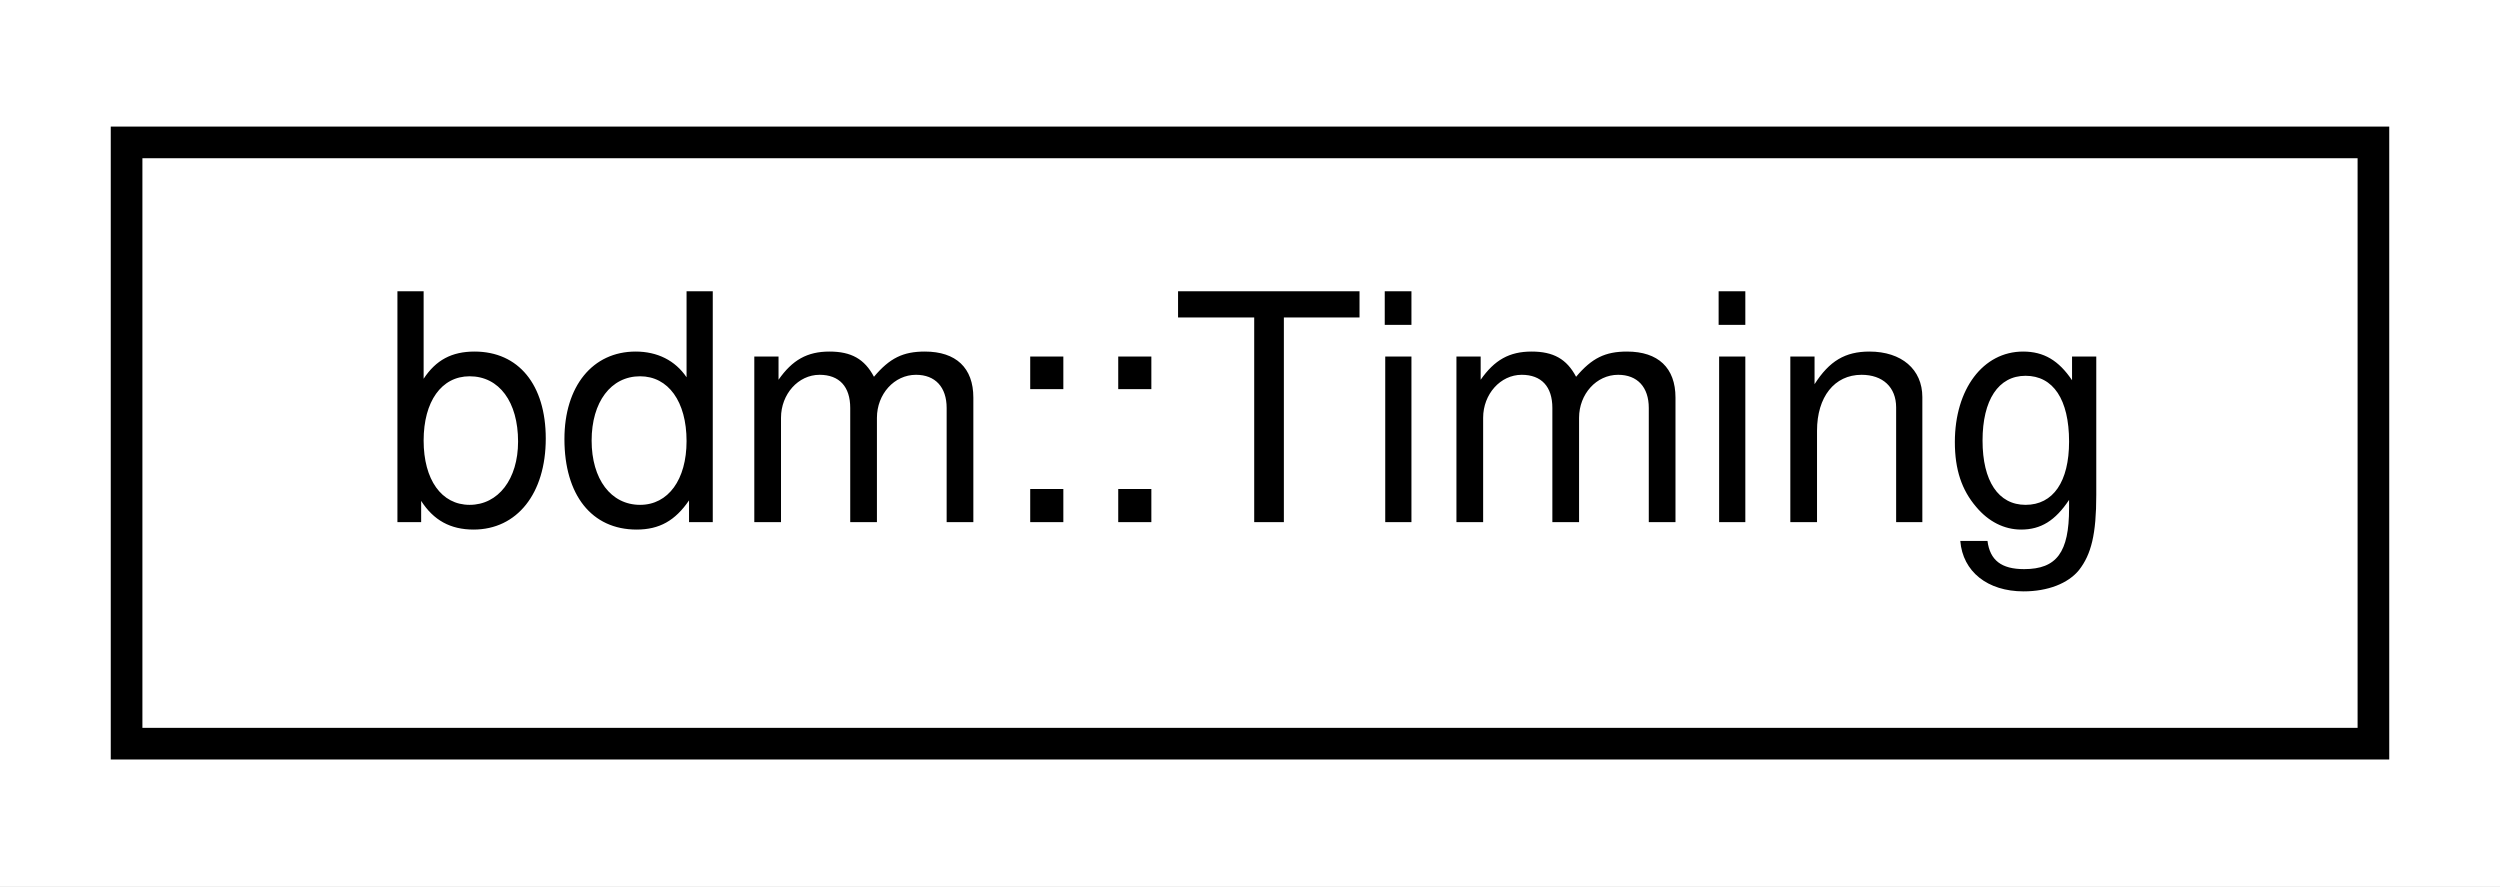
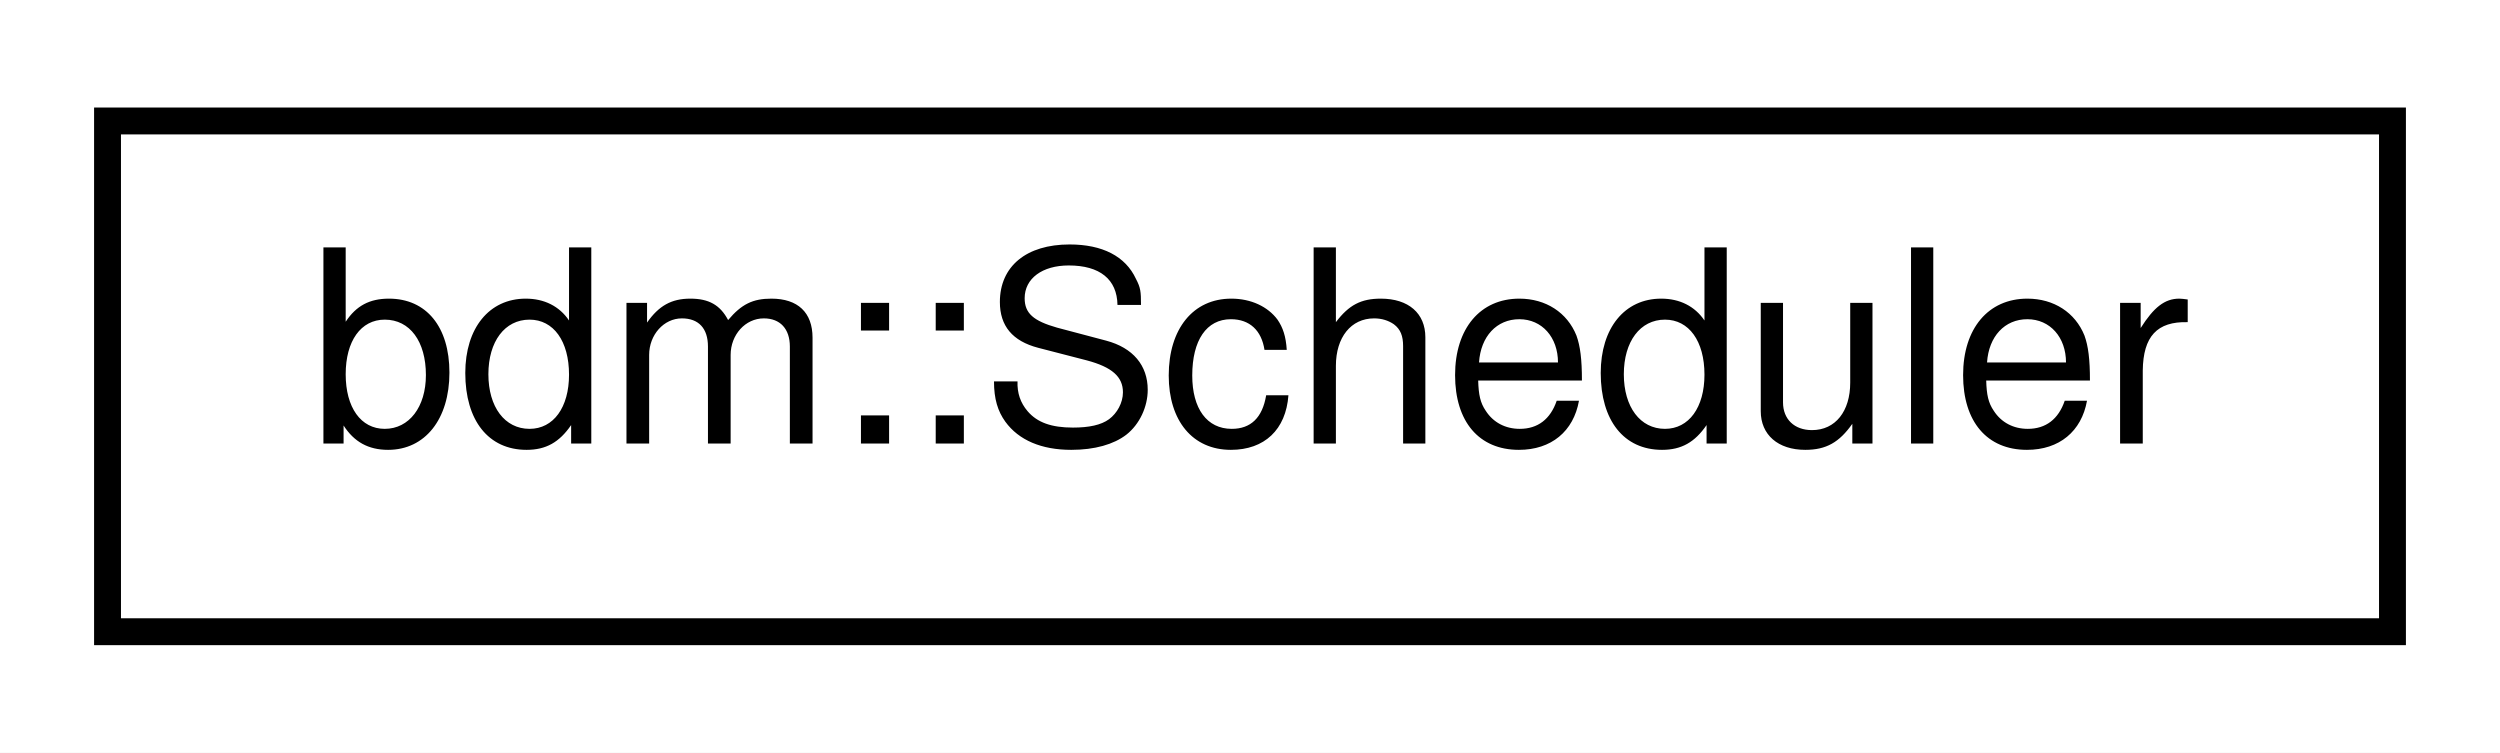
- <svg xmlns="http://www.w3.org/2000/svg" xmlns:xlink="http://www.w3.org/1999/xlink" width="79pt" height="28pt" viewBox="0.00 0.00 79.00 28.00">
+ <svg xmlns="http://www.w3.org/2000/svg" xmlns:xlink="http://www.w3.org/1999/xlink" width="93pt" height="28pt" viewBox="0.00 0.00 93.00 28.00">
  <g id="graph0" class="graph" transform="scale(1 1) rotate(0) translate(4 24)">
-     <polygon fill="#ffffff" stroke="transparent" points="-4,4 -4,-24 75,-24 75,4 -4,4" />
+     <polygon fill="#ffffff" stroke="transparent" points="-4,4 -4,-24 89,-24 89,4 -4,4" />
    <g id="node1" class="node">
      <g id="a_node1">
-         <a xlink:href="classbdm_1_1Timing.html" target="_top" xlink:title="bdm::Timing">
-           <polygon fill="#ffffff" stroke="#000000" points="0,-.5 0,-19.5 71,-19.5 71,-.5 0,-.5" />
-           <text text-anchor="middle" x="35.5" y="-7.5" font-family="Helvetica,sans-Serif" font-size="10.00" fill="#000000">bdm::Timing</text>
+         <a xlink:href="classbdm_1_1Scheduler.html" target="_top" xlink:title="bdm::Scheduler">
+           <polygon fill="#ffffff" stroke="#000000" points="0,-.5 0,-19.5 85,-19.5 85,-.5 0,-.5" />
+           <text text-anchor="middle" x="42.5" y="-7.5" font-family="Helvetica,sans-Serif" font-size="10.00" fill="#000000">bdm::Scheduler</text>
        </a>
      </g>
    </g>
  </g>
</svg>
